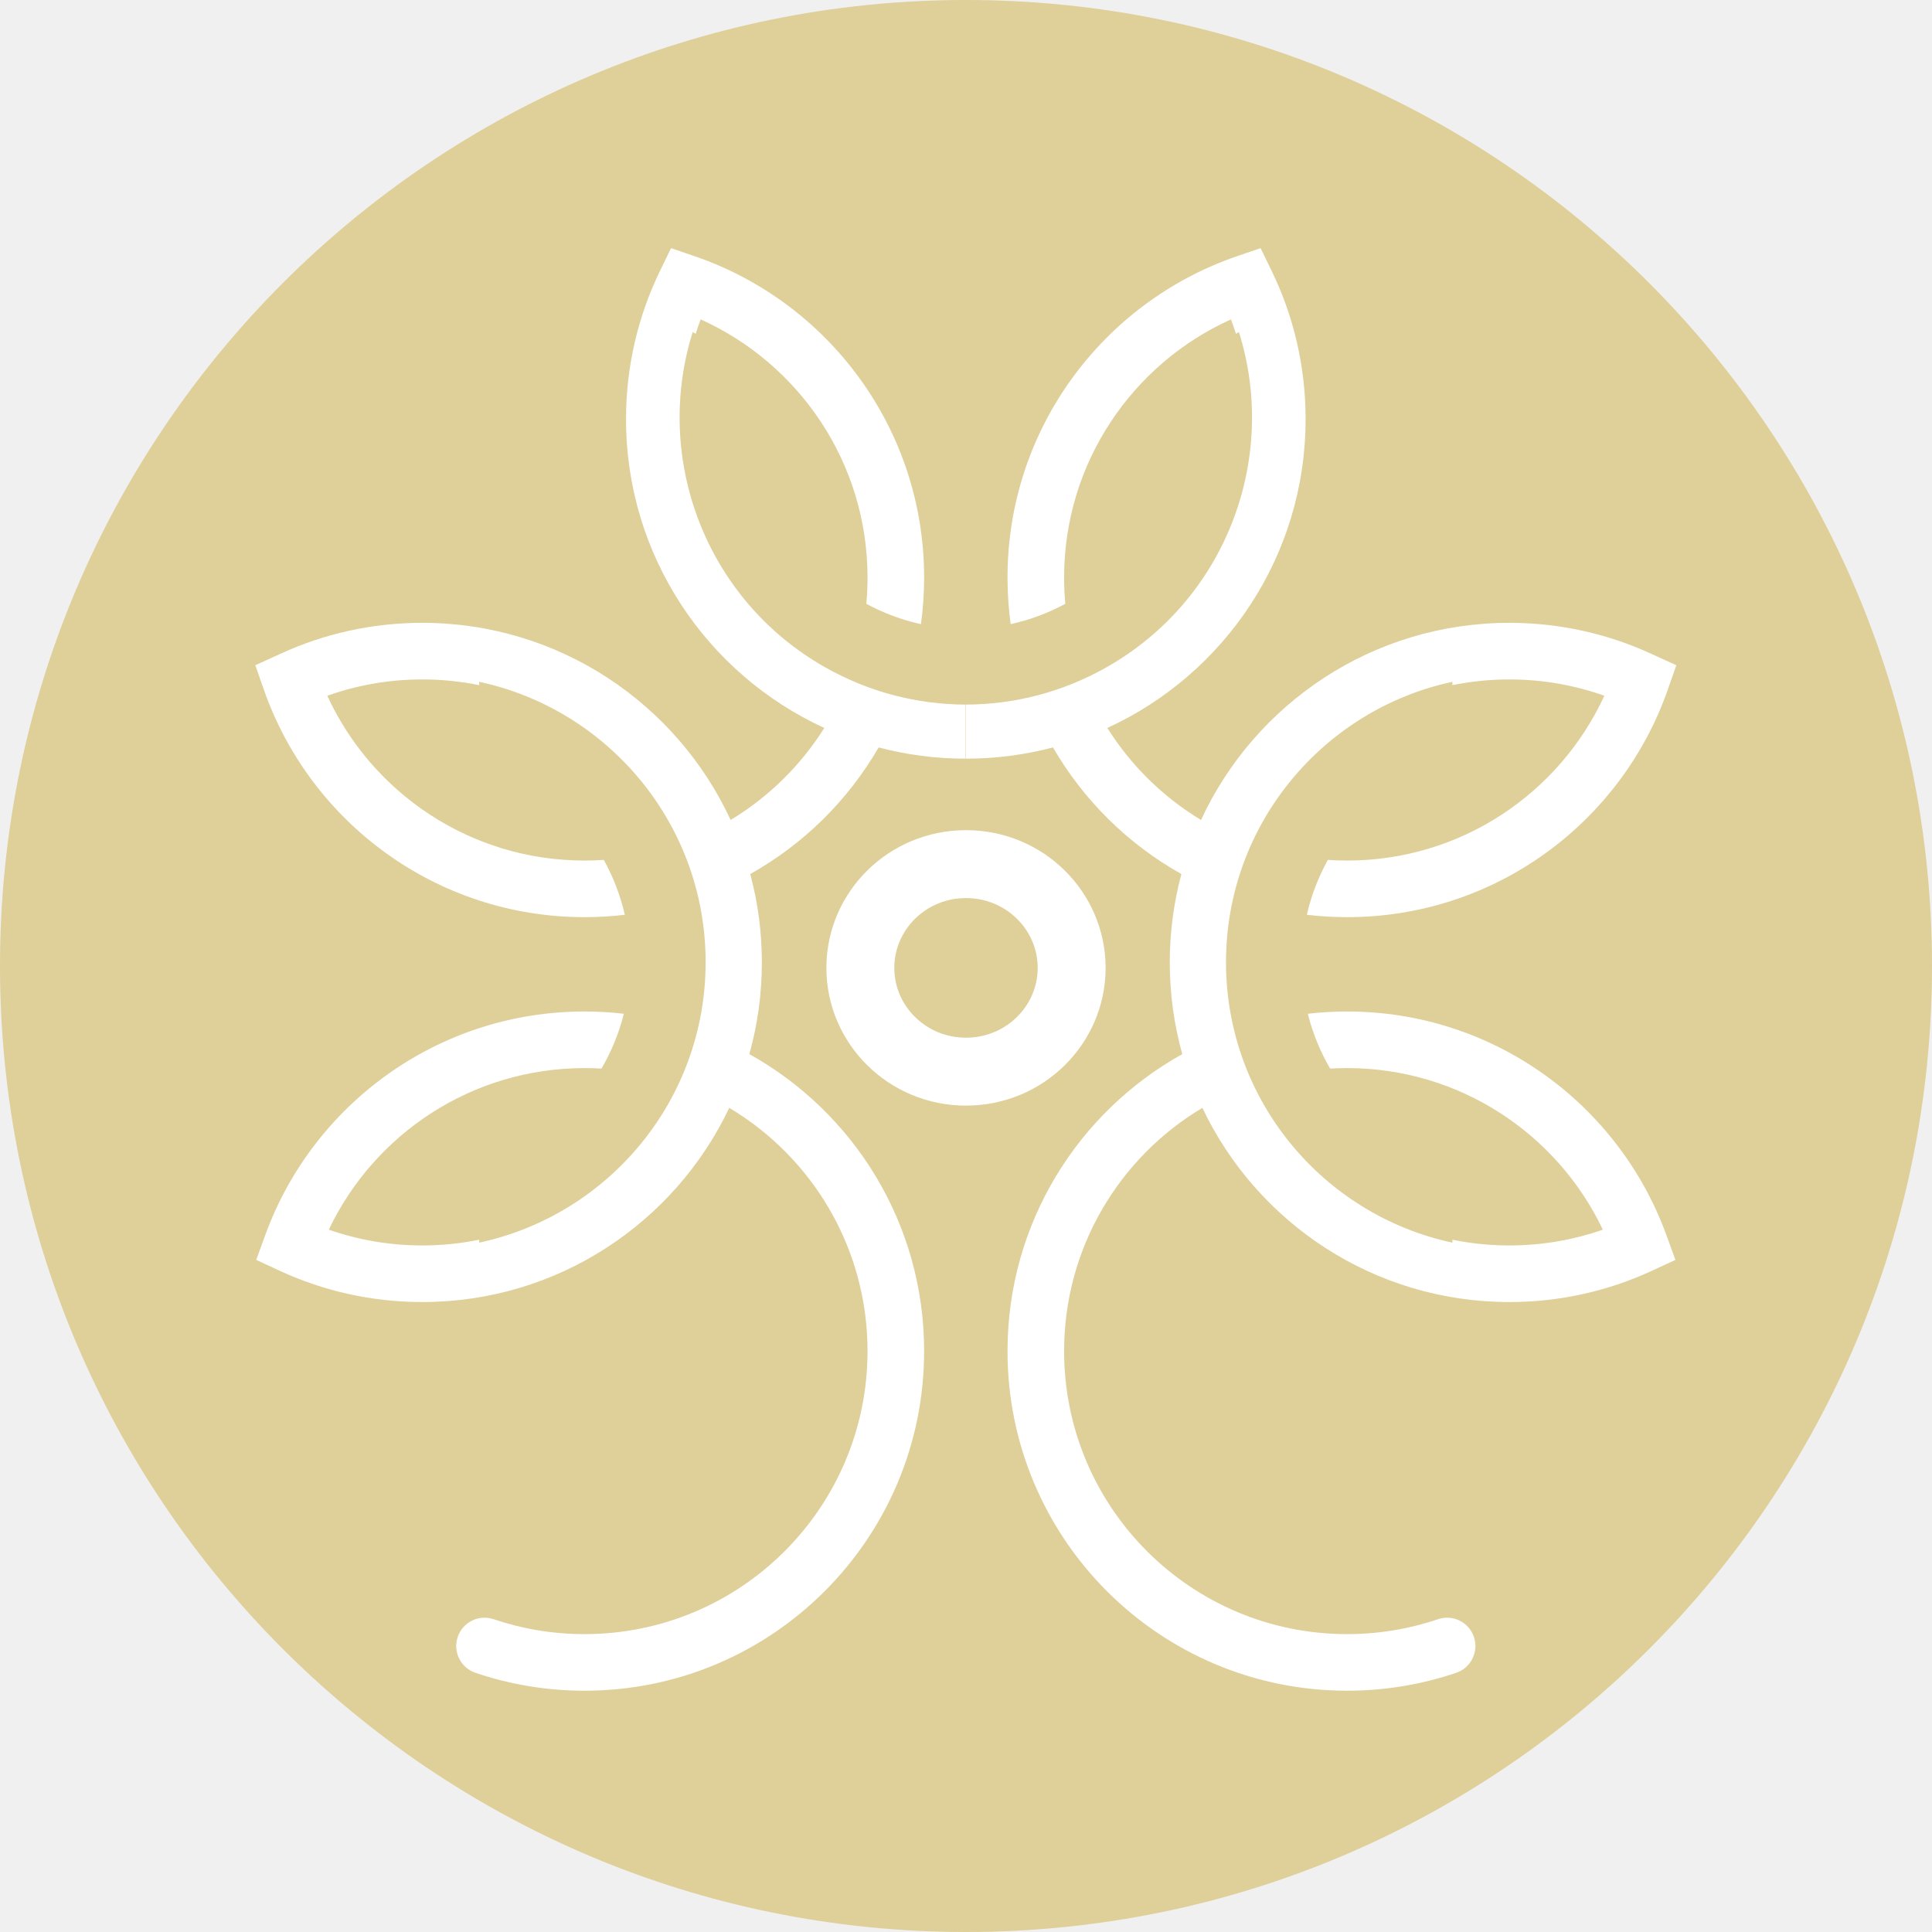
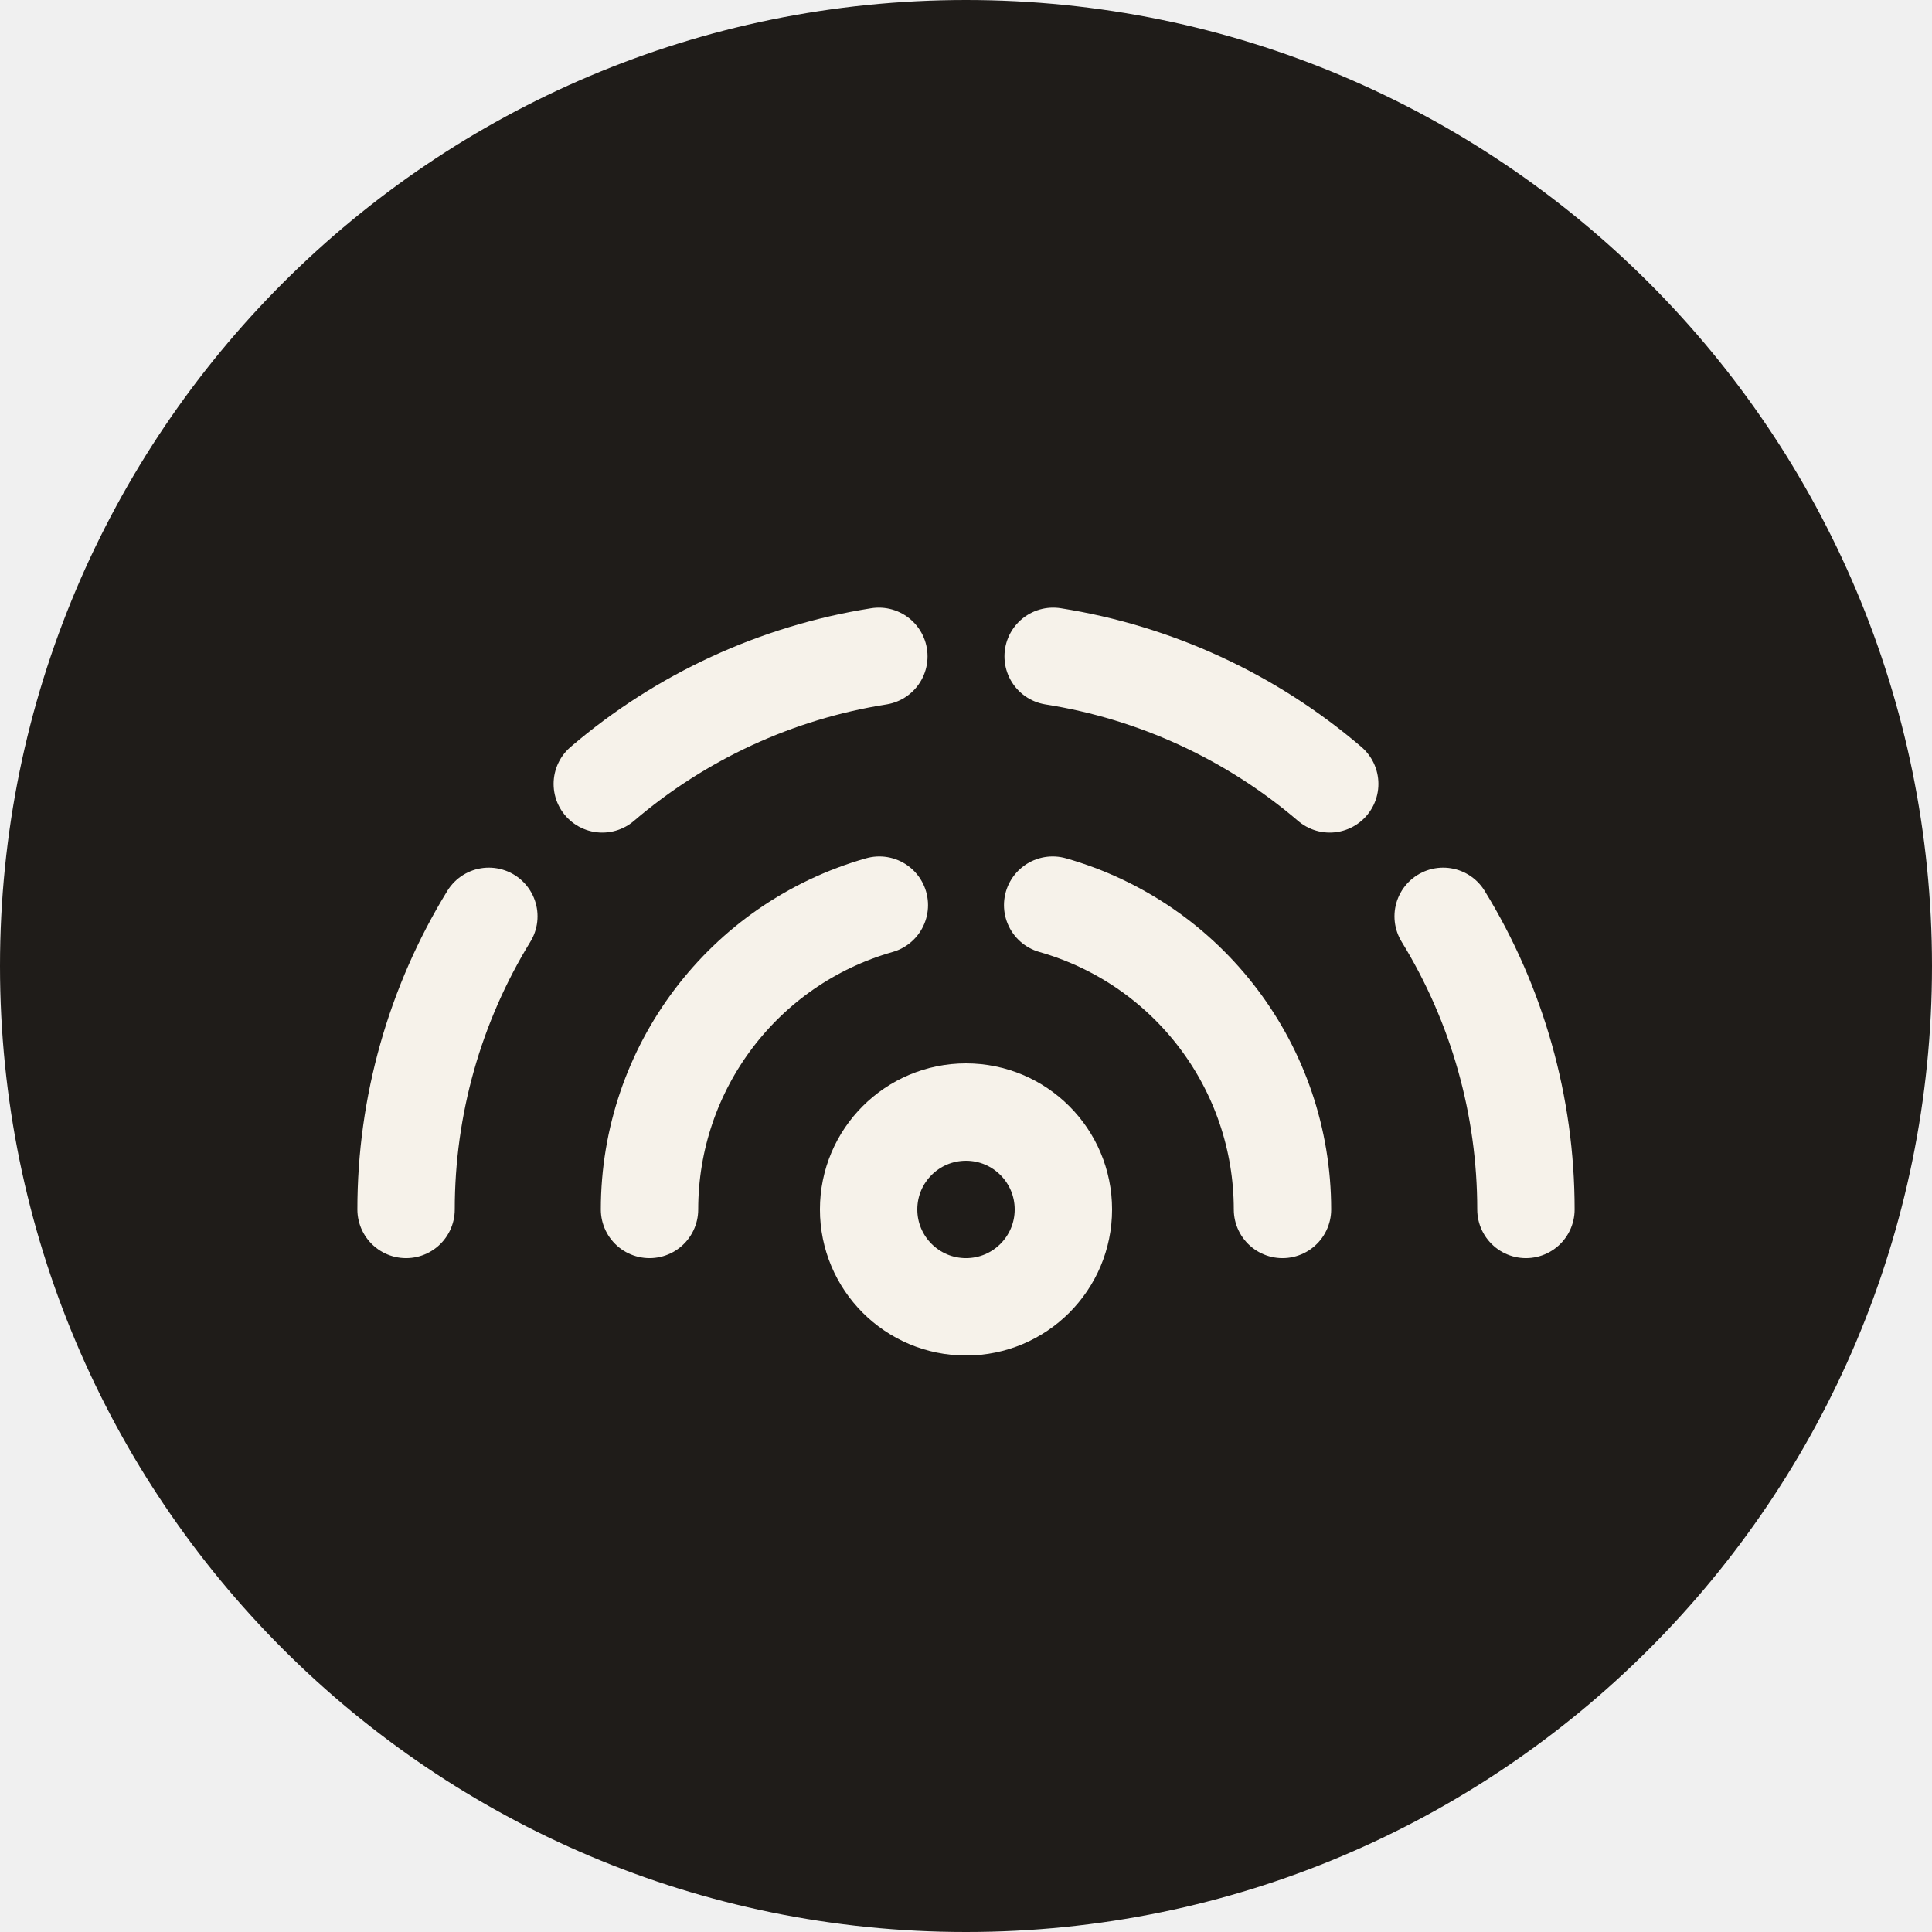
- <svg xmlns="http://www.w3.org/2000/svg" version="1.1" width="512" height="512">
-   <svg width="512" height="512" viewBox="0 0 512 512" fill="none">
-     <g clip-path="url(#clip0_1_2)">
-       <circle cx="256" cy="256" r="256" fill="#DFCF99" />
-       <path d="M284 256.5C284 271.573 271.58 284 256 284C240.42 284 228 271.573 228 256.5C228 241.427 240.42 229 256 229C271.58 229 284 241.427 284 256.5Z" stroke="white" stroke-width="18" />
-       <g filter="url(#filter0_d_1_2)">
-         <path fill-rule="evenodd" clip-rule="evenodd" d="M184.104 67.903L177.835 65.761L174.936 71.718C169.147 83.611 165.903 96.966 165.903 111.057C165.903 147.407 187.449 178.708 218.449 192.915C212.199 202.855 203.681 211.228 193.624 217.304C179.353 186.465 148.136 165.057 111.903 165.057C98.487 165.057 85.738 167.998 74.281 173.276L74.263 173.284L73.893 173.453L67.661 176.289L69.92 182.753C82.185 217.857 115.592 243.057 154.903 243.057C158.514 243.057 162.078 242.844 165.584 242.429C164.401 237.274 162.507 232.39 160.01 227.886C158.324 228 156.621 228.057 154.903 228.057C124.674 228.057 98.606 210.169 86.736 184.382C94.596 181.583 103.065 180.057 111.903 180.057C117.074 180.057 122.123 180.581 127 181.577V180.687C161.291 188.035 187 218.515 187 255C187 291.485 161.291 321.965 127 329.313V328.537C122.123 329.534 117.075 330.057 111.903 330.057C103.215 330.057 94.884 328.583 87.138 325.874C99.187 300.549 125.011 283.057 154.903 283.057C156.413 283.057 157.912 283.102 159.398 283.19C162.016 278.704 164.029 273.822 165.323 268.655C161.902 268.26 158.425 268.057 154.903 268.057C115.998 268.057 82.876 292.74 70.307 327.275L70.307 327.277L70.259 327.408L67.9 333.887L74.157 336.781C85.646 342.096 98.439 345.057 111.903 345.057C147.82 345.057 178.823 324.018 193.26 293.592C215.216 306.685 229.903 330.662 229.903 358.057C229.903 399.479 196.325 433.057 154.903 433.057C146.463 433.057 138.363 431.666 130.811 429.106C126.888 427.776 122.63 429.878 121.3 433.801C119.971 437.724 122.073 441.982 125.996 443.312C135.078 446.391 144.804 448.057 154.903 448.057C204.609 448.057 244.903 407.763 244.903 358.057C244.903 324.193 226.199 294.71 198.586 279.352C200.748 271.624 201.903 263.475 201.903 255.057C201.903 246.962 200.833 239.107 198.822 231.631C212.962 223.712 224.741 212.091 232.851 198.076C240.215 200.022 247.943 201.057 255.903 201.057V186.719C243.259 186.695 230.446 183.51 218.659 176.833C186.914 158.85 173.065 121.458 183.573 88L184.368 88.451C184.774 87.166 185.213 85.896 185.685 84.643C211.763 96.394 229.903 122.616 229.903 153.057C229.903 155.407 229.796 157.73 229.585 160.021C234.25 162.534 239.12 164.317 244.062 165.408C244.617 161.367 244.903 157.243 244.903 153.057C244.903 113.633 219.558 80.147 184.295 67.968L184.284 67.964L184.272 67.96L184.104 67.903ZM327.799 67.903L334.069 65.761L336.968 71.718C342.756 83.611 346 96.966 346 111.057C346 147.407 324.455 178.708 293.455 192.915C299.704 202.855 308.222 211.228 318.28 217.304C332.551 186.465 363.767 165.057 400 165.057C413.416 165.057 426.166 167.998 437.622 173.276L437.64 173.284L438.01 173.453L444.242 176.289L441.984 182.753C429.718 217.857 396.312 243.057 357 243.057C353.389 243.057 349.825 242.844 346.32 242.429C347.502 237.274 349.396 232.39 351.893 227.886C353.58 228 355.283 228.057 357 228.057C387.23 228.057 413.298 210.169 425.167 184.382C417.308 181.583 408.838 180.057 400 180.057C394.829 180.057 389.78 180.581 384.903 181.577V180.687C350.613 188.035 324.903 218.515 324.903 255C324.903 291.485 350.613 321.965 384.903 329.313V328.537C389.78 329.534 394.829 330.057 400 330.057C408.688 330.057 417.019 328.583 424.766 325.874C412.716 300.549 386.893 283.057 357 283.057C355.49 283.057 353.992 283.102 352.505 283.19C349.887 278.704 347.875 273.822 346.58 268.655C350.001 268.26 353.478 268.057 357 268.057C395.905 268.057 429.027 292.74 441.596 327.275L441.597 327.277L441.644 327.408L444.004 333.887L437.746 336.781C426.257 342.096 413.464 345.057 400 345.057C364.083 345.057 333.081 324.018 318.644 293.592C296.688 306.685 282 330.662 282 358.057C282 399.479 315.579 433.057 357 433.057C365.44 433.057 373.54 431.666 381.092 429.106C385.015 427.776 389.273 429.878 390.603 433.801C391.933 437.724 389.831 441.982 385.908 443.312C376.825 446.391 367.099 448.057 357 448.057C307.294 448.057 267 407.763 267 358.057C267 324.193 285.704 294.71 313.317 279.352C311.156 271.624 310 263.475 310 255.057C310 246.962 311.071 239.107 313.081 231.631C298.942 223.712 287.163 212.091 279.053 198.076C271.689 200.022 263.96 201.057 256 201.057V186.719C268.645 186.695 281.458 183.51 293.244 176.833C324.989 158.85 338.839 121.458 328.331 88L327.535 88.451C327.129 87.166 326.69 85.896 326.218 84.643C300.14 96.394 282 122.616 282 153.057C282 155.407 282.108 157.73 282.318 160.021C277.653 162.534 272.783 164.317 267.841 165.408C267.286 161.367 267 157.243 267 153.057C267 113.633 292.345 80.147 327.608 67.968L327.62 67.964L327.632 67.96L327.799 67.903Z" fill="white" />
-       </g>
-     </g>
-     <defs>
-       <filter id="SvgjsFilter1008" x="65.661" y="65.761" width="380.581" height="386.296" filterUnits="userSpaceOnUse" color-interpolation-filters="sRGB">
-         <feFlood flood-opacity="0" result="BackgroundImageFix" />
-         <feColorMatrix in="SourceAlpha" type="matrix" values="0 0 0 0 0 0 0 0 0 0 0 0 0 0 0 0 0 0 127 0" result="hardAlpha" />
-         <feOffset dy="2" />
-         <feGaussianBlur stdDeviation="1" />
-         <feComposite in2="hardAlpha" operator="out" />
-         <feColorMatrix type="matrix" values="0 0 0 0 0 0 0 0 0 0 0 0 0 0 0 0 0 0 0.15 0" />
-         <feBlend mode="normal" in2="BackgroundImageFix" result="effect1_dropShadow_1_2" />
-         <feBlend mode="normal" in="SourceGraphic" in2="effect1_dropShadow_1_2" result="shape" />
-       </filter>
-       <clipPath id="SvgjsClipPath1007">
-         <rect width="512" height="512" fill="white" />
-       </clipPath>
-     </defs>
-   </svg>
-   <style>@media (prefers-color-scheme: light) { :root { filter: none; } }
- @media (prefers-color-scheme: dark) { :root { filter: none; } }
- </style>
+ <svg xmlns="http://www.w3.org/2000/svg" width="512" height="512" viewBox="-3.84 -3.84 39.68 39.68">
+   <circle cx="16" cy="16" r="19.84" fill="#1F1C19" />
+   <g fill="none" stroke="#F6F2EA" stroke-width="2" stroke-linecap="round" stroke-linejoin="round">
+     <circle cx="16" cy="21" r="2" pathLength="1" />
+     <path d="M9.5 21A6.5 6.5 0 0 1 14.22 14.75" pathLength="1" />
+     <path d="M17.78 14.75A6.5 6.5 0 0 1 22.5 21" pathLength="1" />
+     <path d="M4.5 21A11.5 11.5 0 0 1 6.2 14.98" pathLength="1" />
+     <path d="M8.53 12.26A11.5 11.5 0 0 1 14.21 9.64" pathLength="1" />
+     <path d="M17.79 9.64A11.5 11.5 0 0 1 23.47 12.26" pathLength="1" />
+     <path d="M25.8 14.98A11.5 11.5 0 0 1 27.5 21" pathLength="1" />
+   </g>
</svg>
